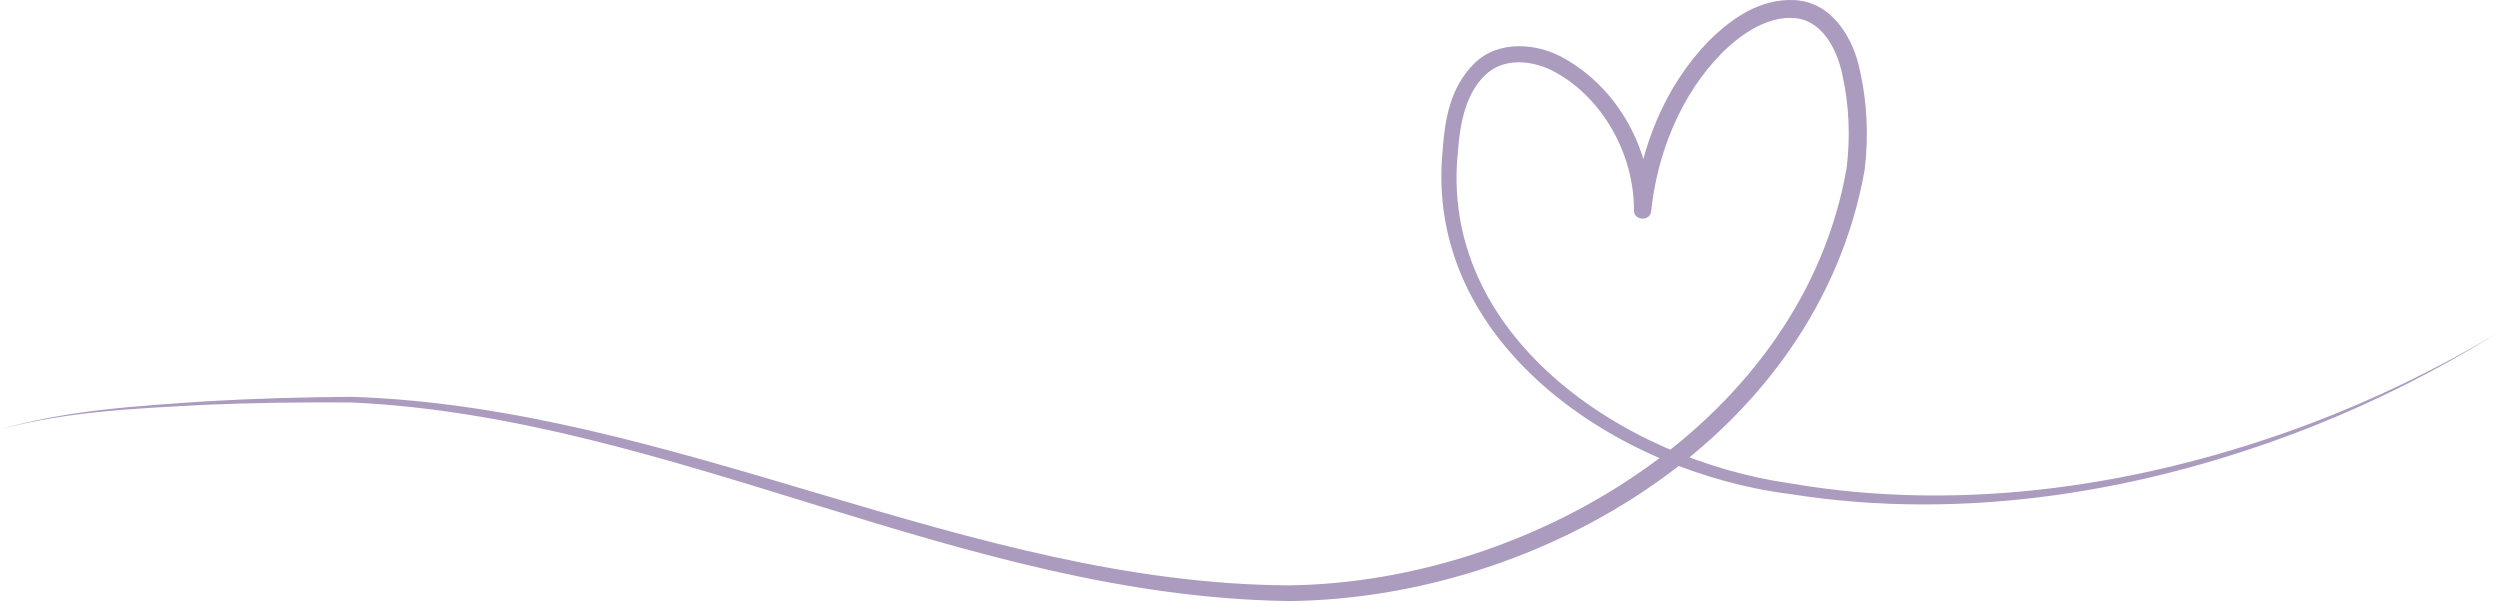
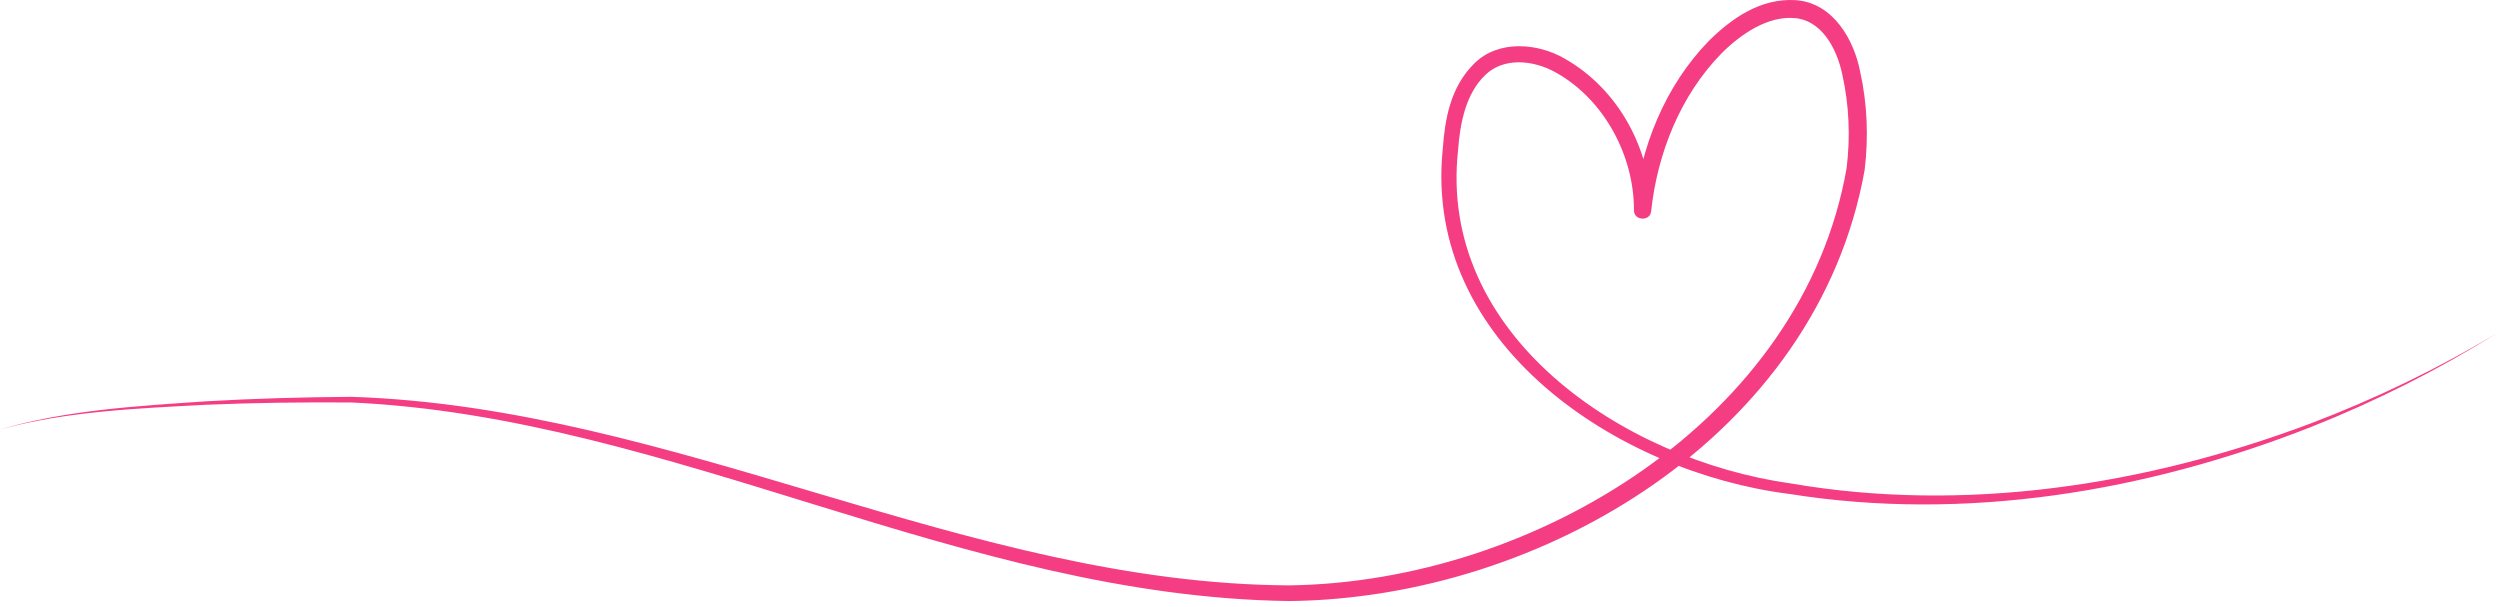
<svg xmlns="http://www.w3.org/2000/svg" width="276" height="67" viewBox="0 0 276 67" fill="none">
-   <path d="M0 47.408C7.383 45.4 15.103 45.092 22.715 44.687C28.078 44.46 33.423 44.394 38.793 44.432C74.238 46.06 106.224 65.881 142.351 66.355C170.345 66.055 200.619 48.028 205.851 18.797C206.302 15.15 206.15 11.411 205.341 7.812C204.683 4.51 202.47 0.331 198.266 0.018C194.303 -0.232 191.12 2.09 188.671 4.501C183.767 9.536 181.105 16.299 180.393 23.137L182.29 23.235C182.263 16.481 178.677 9.821 172.703 6.451C169.826 4.787 165.42 4.322 162.722 7.046C160.104 9.665 159.514 13.185 159.278 16.475C157.091 38.009 178.717 52.172 197.551 54.531C217.012 57.641 237.039 54.266 255.186 47.121C262.309 44.295 269.171 40.831 275.665 36.789C269.102 40.718 262.194 44.061 255.049 46.767C236.85 53.608 216.896 56.664 197.749 53.38C179.101 50.767 158.733 36.951 160.971 16.581C161.189 13.482 161.879 10.305 163.932 8.321C165.958 6.304 169.267 6.58 171.839 8.045C177.085 11.012 180.417 17.175 180.388 23.235C180.388 24.372 182.168 24.464 182.285 23.333C182.973 16.876 185.555 10.479 190.063 5.886C192.281 3.665 195.217 1.76 198.085 1.994C200.981 2.181 202.763 5.179 203.394 8.246C204.147 11.618 204.29 15.117 203.866 18.554C199.055 46.187 169.554 64.252 142.351 64.625C106.897 64.448 74.576 44.971 38.793 43.809C33.415 43.849 28.062 43.996 22.696 44.308C15.08 44.832 7.354 45.27 0 47.408Z" fill="#AB9BBF" />
+   <path d="M0 47.408C7.383 45.4 15.103 45.092 22.715 44.687C28.078 44.46 33.423 44.394 38.793 44.432C74.238 46.06 106.224 65.881 142.351 66.355C170.345 66.055 200.619 48.028 205.851 18.797C206.302 15.15 206.15 11.411 205.341 7.812C204.683 4.51 202.47 0.331 198.266 0.018C194.303 -0.232 191.12 2.09 188.671 4.501C183.767 9.536 181.105 16.299 180.393 23.137L182.29 23.235C182.263 16.481 178.677 9.821 172.703 6.451C169.826 4.787 165.42 4.322 162.722 7.046C160.104 9.665 159.514 13.185 159.278 16.475C157.091 38.009 178.717 52.172 197.551 54.531C217.012 57.641 237.039 54.266 255.186 47.121C262.309 44.295 269.171 40.831 275.665 36.789C269.102 40.718 262.194 44.061 255.049 46.767C236.85 53.608 216.896 56.664 197.749 53.38C179.101 50.767 158.733 36.951 160.971 16.581C161.189 13.482 161.879 10.305 163.932 8.321C165.958 6.304 169.267 6.58 171.839 8.045C177.085 11.012 180.417 17.175 180.388 23.235C180.388 24.372 182.168 24.464 182.285 23.333C182.973 16.876 185.555 10.479 190.063 5.886C192.281 3.665 195.217 1.76 198.085 1.994C200.981 2.181 202.763 5.179 203.394 8.246C204.147 11.618 204.29 15.117 203.866 18.554C199.055 46.187 169.554 64.252 142.351 64.625C106.897 64.448 74.576 44.971 38.793 43.809C33.415 43.849 28.062 43.996 22.696 44.308C15.08 44.832 7.354 45.27 0 47.408Z" fill="#F53D83" />
</svg>
